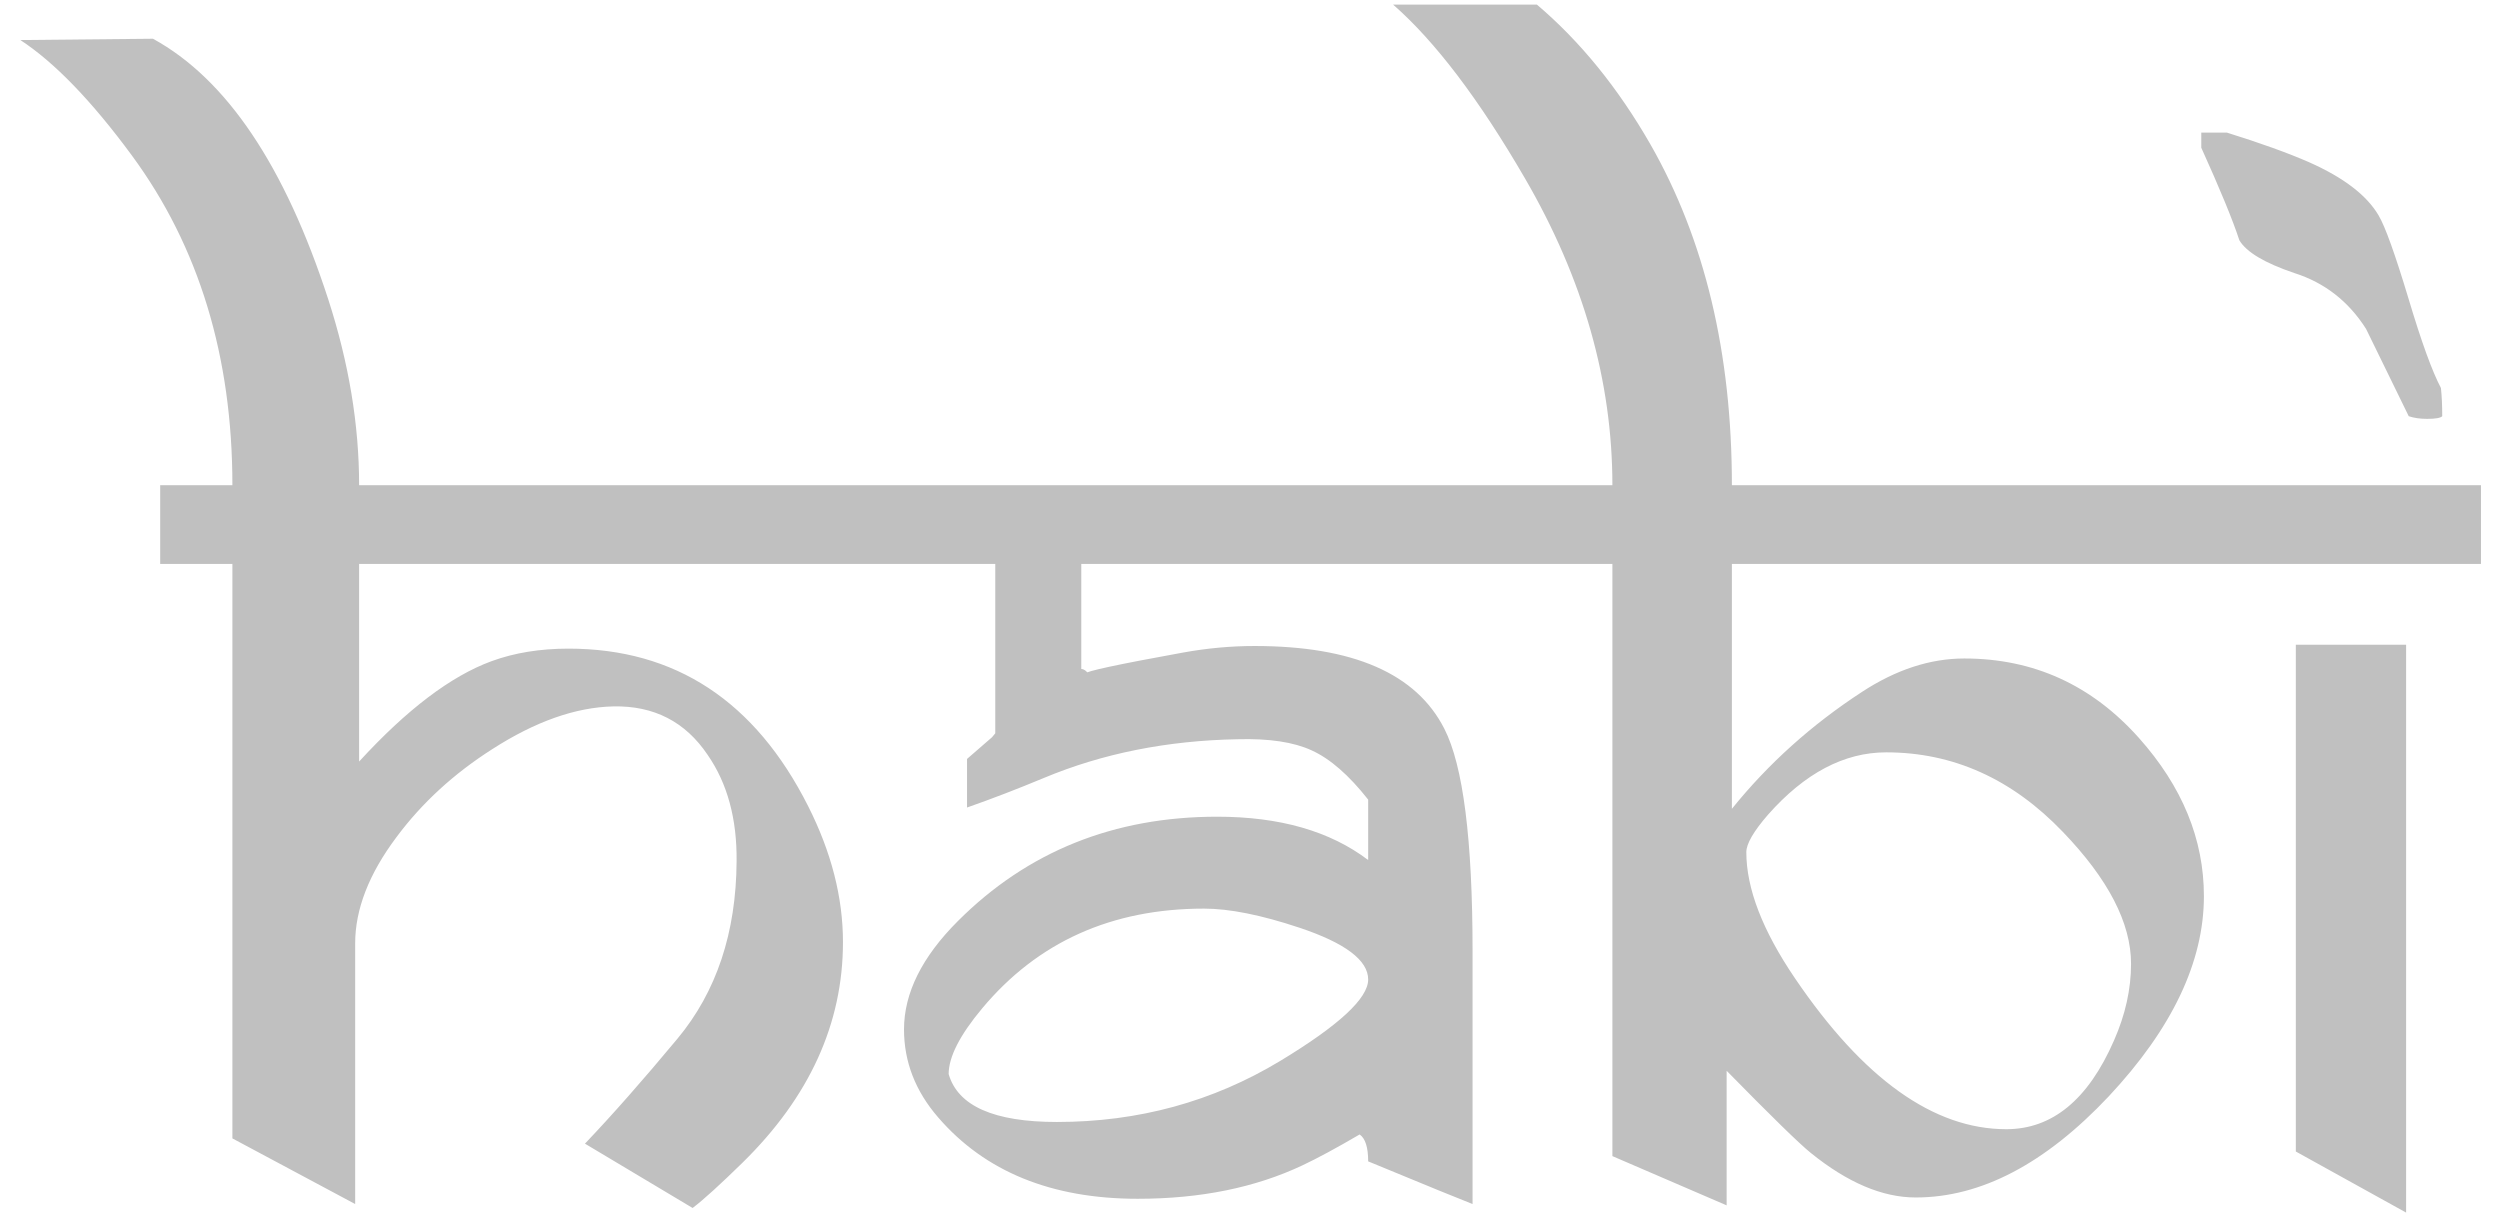
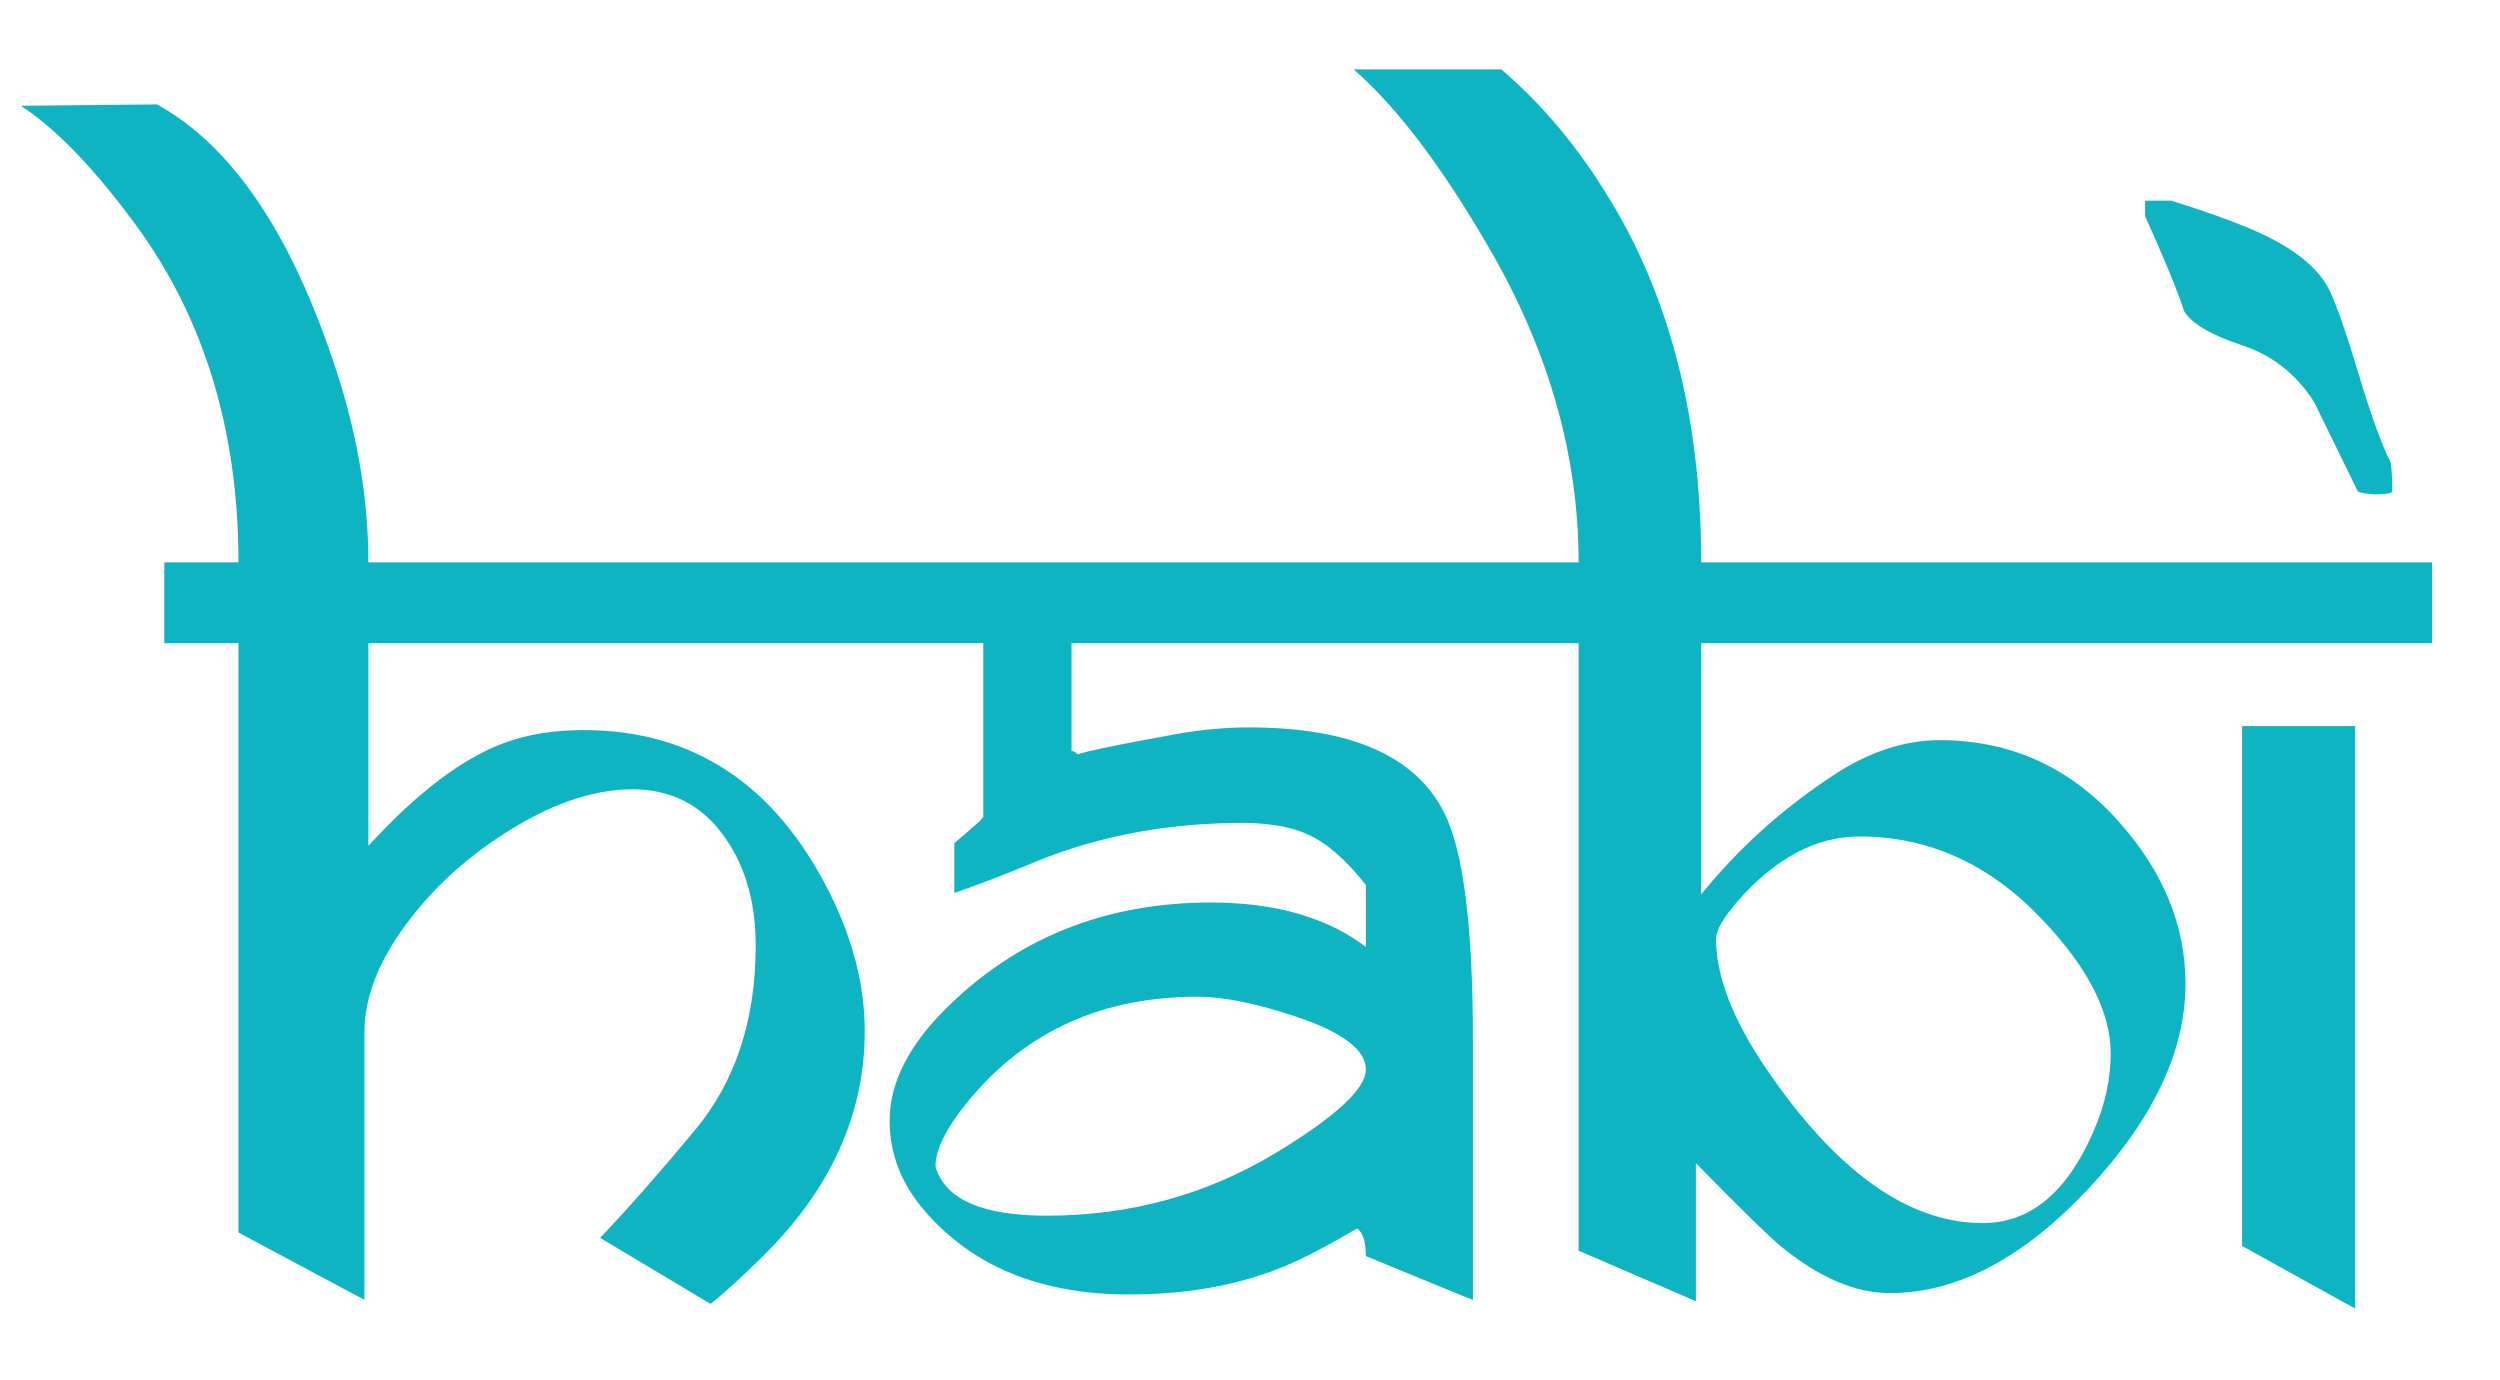
- <svg xmlns="http://www.w3.org/2000/svg" width="119" height="58" viewBox="0 0 119 58" fill="none">
-   <path d="M42.312 26.844H17.094V36.25C19.365 33.771 21.469 32.177 23.406 31.469C24.49 31.073 25.708 30.875 27.062 30.875C32.146 30.875 35.948 33.375 38.469 38.375C39.573 40.562 40.125 42.719 40.125 44.844C40.125 48.719 38.531 52.219 35.344 55.344C34.281 56.385 33.49 57.104 32.969 57.5L27.844 54.438C29.135 53.083 30.604 51.417 32.25 49.438C34.104 47.208 35.042 44.396 35.062 41C35.083 38.979 34.625 37.292 33.688 35.938C32.625 34.354 31.125 33.583 29.188 33.625C27.396 33.667 25.479 34.344 23.438 35.656C21.604 36.823 20.083 38.219 18.875 39.844C17.562 41.594 16.906 43.281 16.906 44.906V57.312L11.062 54.188V26.844H7.625V23.094H11.062C11.062 16.969 9.469 11.74 6.281 7.406C4.365 4.802 2.594 2.969 0.969 1.906L7.281 1.844C10.781 3.76 13.562 7.896 15.625 14.25C16.604 17.271 17.094 20.219 17.094 23.094H42.312V26.844ZM72.281 26.844H51.469V31.844C51.552 31.844 51.635 31.885 51.719 31.969C51.802 32.052 51.875 32.094 51.938 32.094C51.771 32.094 51.677 32.083 51.656 32.062C51.656 31.958 53.208 31.625 56.312 31.062C57.458 30.854 58.594 30.75 59.719 30.75C64.406 30.75 67.417 32.062 68.75 34.688C69.646 36.438 70.094 39.969 70.094 45.281V57.312C69.656 57.146 68 56.469 65.125 55.281C65.125 54.615 64.99 54.188 64.719 54C63.615 54.646 62.708 55.135 62 55.469C59.75 56.531 57.135 57.062 54.156 57.062C50.052 57.062 46.885 55.771 44.656 53.188C43.573 51.938 43.031 50.542 43.031 49C43.031 47.271 43.885 45.552 45.594 43.844C48.906 40.531 53.021 38.875 57.938 38.875C60.917 38.875 63.312 39.562 65.125 40.938V38.062C64.208 36.896 63.312 36.115 62.438 35.719C61.583 35.323 60.406 35.146 58.906 35.188C55.552 35.25 52.479 35.865 49.688 37.031C48.438 37.552 47.219 38.021 46.031 38.438V36.125C46.302 35.896 46.698 35.552 47.219 35.094C47.302 34.99 47.354 34.927 47.375 34.906V26.844H40.969V23.094H72.281V26.844ZM65.125 46.625C65.125 45.708 64.031 44.885 61.844 44.156C60.031 43.552 58.521 43.25 57.312 43.25C52.917 43.25 49.396 44.833 46.75 48C45.688 49.271 45.156 50.312 45.156 51.125C45.594 52.646 47.312 53.406 50.312 53.406C54.188 53.406 57.729 52.438 60.938 50.5C63.729 48.812 65.125 47.521 65.125 46.625ZM106.188 26.844H82.438V38.5C84.167 36.354 86.229 34.5 88.625 32.938C90.25 31.875 91.875 31.344 93.5 31.344C96.792 31.344 99.562 32.604 101.812 35.125C103.875 37.438 104.906 39.948 104.906 42.656C104.906 45.781 103.396 48.958 100.375 52.188C97.354 55.396 94.292 57 91.188 57C89.604 57 87.938 56.292 86.188 54.875C85.646 54.438 84.312 53.135 82.188 50.969V57.375L76.75 55.031V26.844H71.625V23.094H76.75C76.75 18.135 75.365 13.271 72.594 8.5C70.406 4.729 68.312 1.969 66.312 0.219H73.156C75.219 1.969 77.021 4.188 78.562 6.875C81.146 11.396 82.438 16.802 82.438 23.094H106.188V26.844ZM101.438 45.875C101.438 43.938 100.354 41.844 98.188 39.594C95.771 37.073 92.969 35.812 89.781 35.812C87.781 35.812 85.906 36.802 84.156 38.781C83.469 39.573 83.125 40.167 83.125 40.562C83.125 42.292 83.896 44.292 85.438 46.562C88.688 51.354 92.042 53.75 95.5 53.75C97.688 53.75 99.396 52.344 100.625 49.531C101.167 48.302 101.438 47.083 101.438 45.875ZM116.25 19.812C116.167 19.896 115.927 19.938 115.531 19.938C115.198 19.938 114.906 19.896 114.656 19.812L112.625 15.656C111.792 14.344 110.656 13.458 109.219 13C107.802 12.521 106.927 12 106.594 11.438C106.281 10.479 105.677 9.01 104.781 7.031V6.312H106C107.604 6.812 108.906 7.281 109.906 7.719C111.552 8.448 112.656 9.292 113.219 10.25C113.531 10.771 114.01 12.104 114.656 14.25C115.26 16.271 115.771 17.677 116.188 18.469C116.229 18.844 116.25 19.292 116.25 19.812ZM118.094 26.844H105.375V23.094H118.094V26.844ZM114.531 57.719L109.281 54.812V30.688H114.531V57.719Z" fill="#C0C0C0" />
+ <svg xmlns="http://www.w3.org/2000/svg" width="29" height="16" viewBox="0 0 29 16" fill="none">
+   <path d="M10.578 7.461H4.273V9.812C4.841 9.193 5.367 8.794 5.852 8.617C6.122 8.518 6.427 8.469 6.766 8.469C8.036 8.469 8.987 9.094 9.617 10.344C9.893 10.891 10.031 11.43 10.031 11.961C10.031 12.93 9.633 13.805 8.836 14.586C8.57 14.846 8.372 15.026 8.242 15.125L6.961 14.359C7.284 14.021 7.651 13.604 8.062 13.109C8.526 12.552 8.76 11.849 8.766 11C8.771 10.495 8.656 10.073 8.422 9.734C8.156 9.339 7.781 9.146 7.297 9.156C6.849 9.167 6.37 9.336 5.859 9.664C5.401 9.956 5.021 10.305 4.719 10.711C4.391 11.148 4.227 11.57 4.227 11.977V15.078L2.766 14.297V7.461H1.906V6.523H2.766C2.766 4.992 2.367 3.685 1.57 2.602C1.091 1.951 0.648 1.492 0.242 1.227L1.82 1.211C2.695 1.69 3.391 2.724 3.906 4.312C4.151 5.068 4.273 5.805 4.273 6.523H10.578V7.461ZM17.633 7.461H12.43V8.711C12.45 8.711 12.471 8.721 12.492 8.742C12.513 8.763 12.531 8.773 12.547 8.773C12.505 8.773 12.482 8.771 12.477 8.766C12.477 8.74 12.865 8.656 13.641 8.516C13.927 8.464 14.211 8.438 14.492 8.438C15.664 8.438 16.417 8.766 16.75 9.422C16.974 9.859 17.086 10.742 17.086 12.07V15.078C16.977 15.037 16.562 14.867 15.844 14.57C15.844 14.404 15.81 14.297 15.742 14.25C15.466 14.412 15.24 14.534 15.062 14.617C14.5 14.883 13.846 15.016 13.102 15.016C12.075 15.016 11.284 14.693 10.727 14.047C10.456 13.734 10.32 13.385 10.32 13C10.32 12.568 10.534 12.138 10.961 11.711C11.789 10.883 12.818 10.469 14.047 10.469C14.792 10.469 15.391 10.641 15.844 10.984V10.266C15.615 9.974 15.391 9.779 15.172 9.68C14.958 9.581 14.664 9.536 14.289 9.547C13.45 9.562 12.682 9.716 11.984 10.008C11.672 10.138 11.367 10.255 11.07 10.359V9.781C11.138 9.724 11.237 9.638 11.367 9.523C11.388 9.497 11.401 9.482 11.406 9.477V7.461H9.805V6.523H17.633V7.461ZM15.844 12.406C15.844 12.177 15.57 11.971 15.023 11.789C14.57 11.638 14.193 11.562 13.891 11.562C12.792 11.562 11.912 11.958 11.25 12.75C10.984 13.068 10.852 13.328 10.852 13.531C10.961 13.912 11.391 14.102 12.141 14.102C13.109 14.102 13.995 13.859 14.797 13.375C15.495 12.953 15.844 12.63 15.844 12.406ZM25.672 7.461H19.734V10.375C20.167 9.839 20.682 9.375 21.281 8.984C21.688 8.719 22.094 8.586 22.5 8.586C23.323 8.586 24.016 8.901 24.578 9.531C25.094 10.109 25.352 10.737 25.352 11.414C25.352 12.195 24.974 12.99 24.219 13.797C23.463 14.599 22.698 15 21.922 15C21.526 15 21.109 14.823 20.672 14.469C20.537 14.359 20.203 14.034 19.672 13.492V15.094L18.312 14.508V7.461H17.031V6.523H18.312C18.312 5.284 17.966 4.068 17.273 2.875C16.727 1.932 16.203 1.242 15.703 0.805H17.414C17.93 1.242 18.38 1.797 18.766 2.469C19.412 3.599 19.734 4.951 19.734 6.523H25.672V7.461ZM24.484 12.219C24.484 11.734 24.213 11.211 23.672 10.648C23.068 10.018 22.367 9.703 21.57 9.703C21.07 9.703 20.602 9.951 20.164 10.445C19.992 10.643 19.906 10.792 19.906 10.891C19.906 11.323 20.099 11.823 20.484 12.391C21.297 13.588 22.135 14.188 23 14.188C23.547 14.188 23.974 13.836 24.281 13.133C24.417 12.825 24.484 12.521 24.484 12.219ZM27.75 5.703C27.729 5.724 27.669 5.734 27.57 5.734C27.487 5.734 27.414 5.724 27.352 5.703L26.844 4.664C26.635 4.336 26.352 4.115 25.992 4C25.638 3.88 25.419 3.75 25.336 3.609C25.258 3.37 25.107 3.003 24.883 2.508V2.328H25.188C25.588 2.453 25.914 2.57 26.164 2.68C26.576 2.862 26.852 3.073 26.992 3.312C27.07 3.443 27.19 3.776 27.352 4.312C27.503 4.818 27.63 5.169 27.734 5.367C27.745 5.461 27.75 5.573 27.75 5.703ZM28.211 7.461H25.031V6.523H28.211V7.461ZM27.32 15.18L26.008 14.453V8.422H27.32V15.18Z" fill="#0FB4C3" />
</svg>
